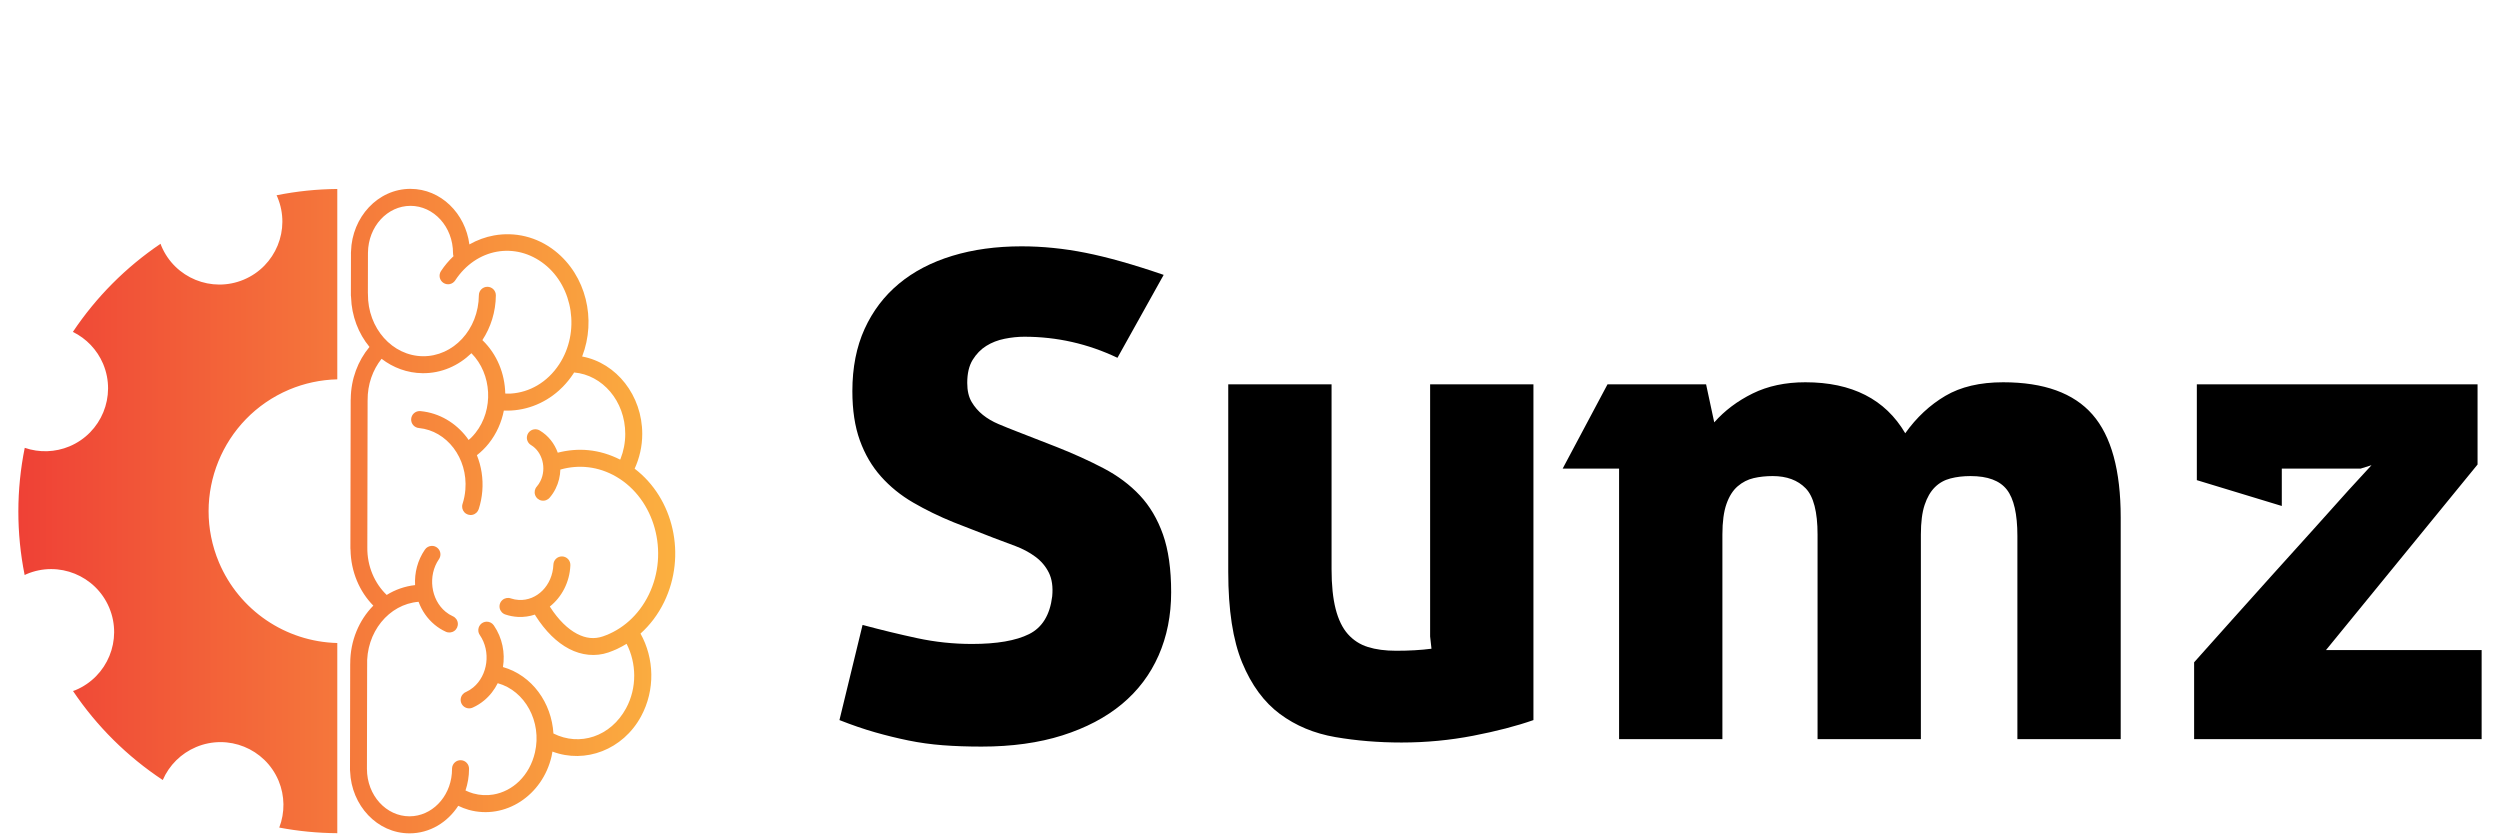
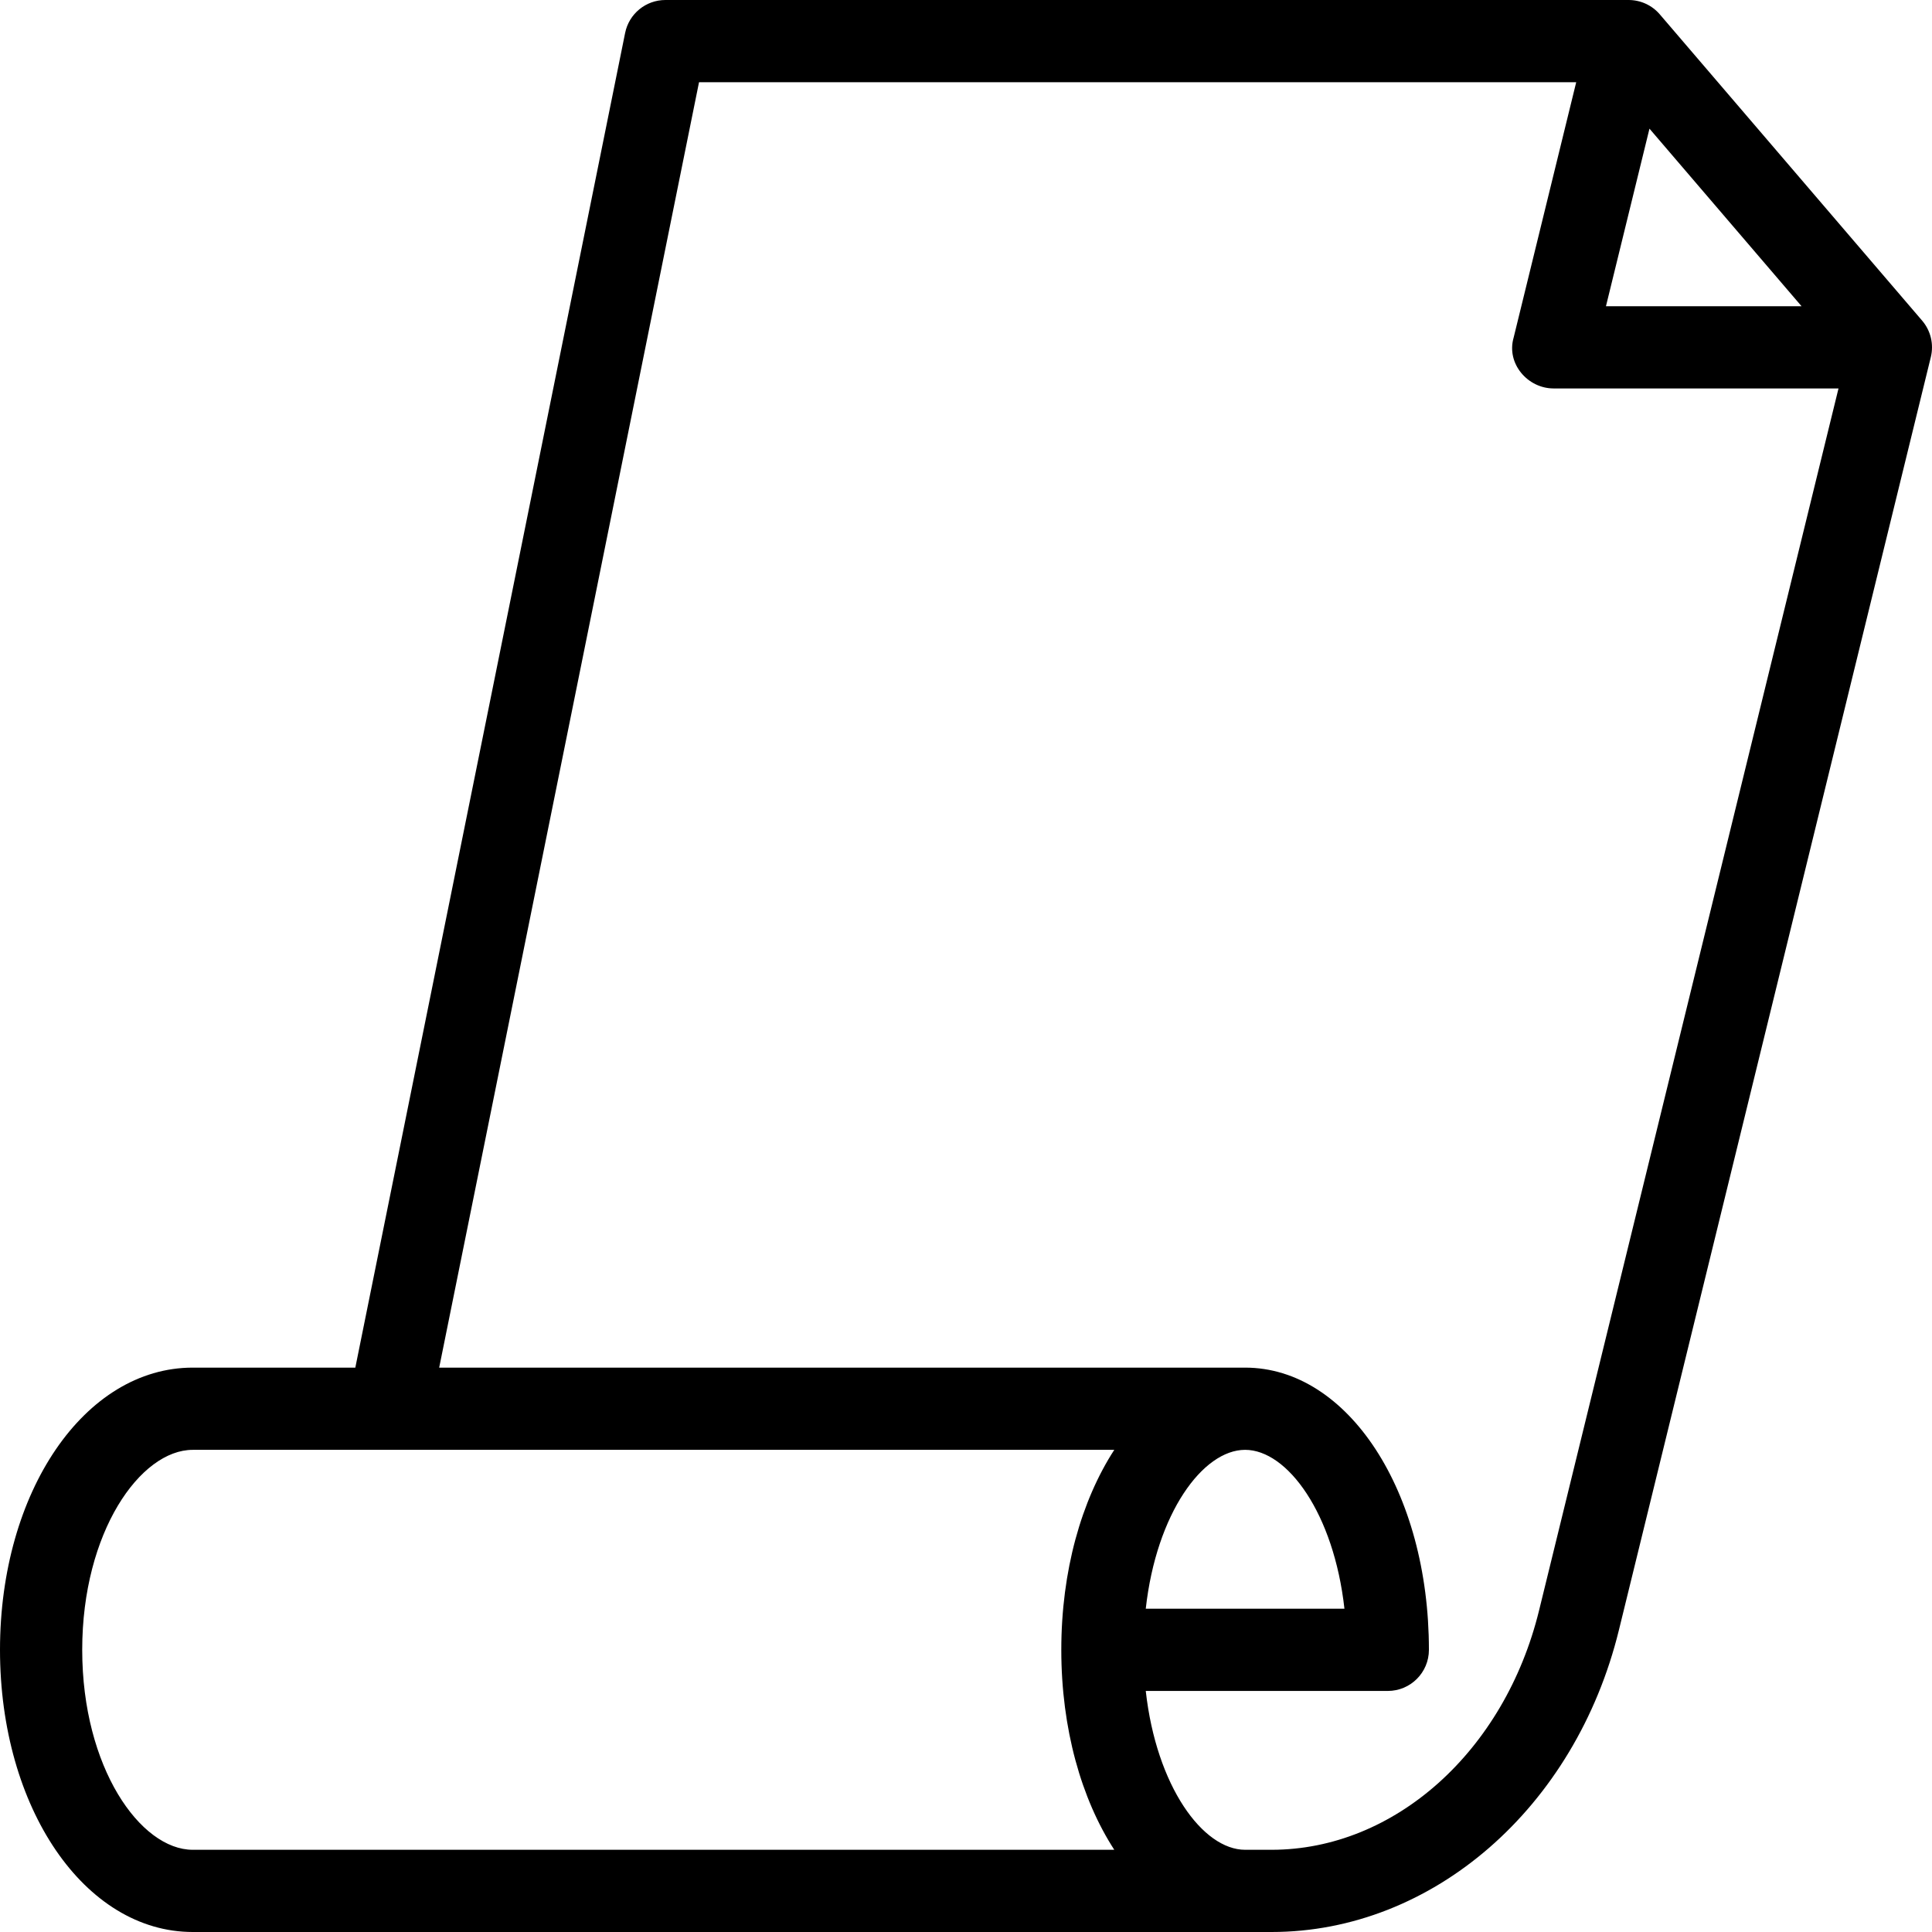
- <svg xmlns="http://www.w3.org/2000/svg" width="90" height="30" viewBox="0 0 300 101.491" class="css-1j8o68f" version="1.1" id="svg12">
-   <defs id="SvgjsDefs10989">
-     <linearGradient id="SvgjsLinearGradient10994">
-       <stop id="SvgjsStop10995" stop-color="#ef4136" offset="0" />
-       <stop id="SvgjsStop10996" stop-color="#fbb040" offset="1" />
-     </linearGradient>
-   </defs>
-   <g id="SvgjsG10990" featurekey="hmhgWD-0" transform="matrix(0.827779,0,0,0.827779,-1.498085,20.44879)" fill="url(#SvgjsLinearGradient10994)">
-     <path d="m59.5 3.082c-4.795 0-8.602 4.16-8.746 9.193a1.25 1.25 0 0 0-0.01 0.16v0.051 0.002c-2.12e-4 0.027-0.004 0.053-0.004 0.08a1.25 1.25 0 0 0 0.004 0.125l-0.012 6.062a1.25 1.25 0 0 0 0.027 0.27 1.25 1.25 0 0 0 0 0.006c0.088 2.786 1.089 5.342 2.709 7.309-1.697 2.033-2.723 4.707-2.754 7.625a1.25 1.25 0 0 0-0.012 0.18l-0.041 21.643a1.25 1.25 0 0 0 0 0.008c-3.4e-5 0.003 3.3e-5 0.005 0 0.008v0.164a1.25 1.25 0 0 0 0.018 0.215 1.25 1.25 0 0 0 0 0.008c0.058 3.216 1.313 6.136 3.356 8.213-2.113 2.135-3.4 5.177-3.398 8.484v0.002a1.25 1.25 0 0 0-0.006 0.121l-0.029 15.393a1.25 1.25 0 0 0 0 0.014c0 0.002-1e-6 0.004 0 0.006v0.156a1.25 1.25 0 0 0 0.018 0.225c0.189 4.991 3.977 9.1 8.742 9.1 2.987 0 5.589-1.618 7.166-4.051 0.492 0.234 1 0.442 1.537 0.592 5.393 1.499 10.865-2.125 12.193-7.873 0.054-0.233 0.09-0.466 0.129-0.699 4.827 1.821 10.372-0.265 13.033-5.17 2.117-3.903 1.951-8.559-0.076-12.191 1.391-1.247 2.581-2.804 3.471-4.631 3.343-6.865 1.417-15.253-4.334-19.629 0.706-1.55 1.119-3.279 1.119-5.115 0-5.654-3.788-10.445-8.842-11.391 2.112-5.442 0.607-11.91-4.006-15.543-2.675-2.106-5.914-2.814-8.961-2.268-1.26 0.226-2.482 0.678-3.623 1.322-0.591-4.563-4.201-8.174-8.668-8.174zm-10.766 0.018a47.453 47.453 0 0 0-8.94 0.928l0.006 0.004 0.002 0.002a9.264 9.264 0 0 1 0.111 0.238l0.025 0.062a9.264 9.264 0 0 1-4.973 12.109 9.264 9.264 0 0 1-12.115-4.951 9.264 9.264 0 0 1-0.121-0.328 47.453 47.453 0 0 0-12.898 12.963 9.264 9.264 0 0 1 4.436 4.674l0.027 0.064a9.264 9.264 0 0 1-4.973 12.107 9.264 9.264 0 0 1-6.574 0.213 47.453 47.453 0 0 0-0.014 18.713 9.264 9.264 0 0 1 0.295-0.139 9.264 9.264 0 0 1 12.133 4.906l0.027 0.064a9.264 9.264 0 0 1-4.973 12.105 9.264 9.264 0 0 1-0.363 0.131 47.453 47.453 0 0 0 13.203 13.094 9.264 9.264 0 0 1 4.887-4.842 9.264 9.264 0 0 1 12.135 4.906l0.027 0.064a9.264 9.264 0 0 1 0.09 6.869 47.453 47.453 0 0 0 8.539 0.826v-27.98a19.424 19.424 0 0 1-17.408-11.857 19.424 19.424 0 0 1 10.332-25.426 19.424 19.424 0 0 1 7.076-1.51v-28.012zm10.766 2.482c3.407 0 6.262 3.053 6.262 6.986a1.25 1.25 0 0 0 0.068 0.422c-0.678 0.644-1.302 1.37-1.844 2.197a1.25 1.25 0 1 0 2.092 1.369c3.092-4.723 8.867-5.748 13.127-2.393 4.26 3.355 5.272 10.002 2.18 14.725-1.758 2.685-4.399 4.144-7.119 4.314-0.273 0.017-0.547 0.005-0.82-0.004-0.062-2.905-1.192-5.772-3.367-7.863 1.227-1.869 1.961-4.138 1.984-6.58a1.25 1.25 0 1 0-2.5-0.025c-0.048 5.084-3.788 9.027-8.244 8.977-4.457-0.051-8.126-4.082-8.078-9.166a1.25 1.25 0 0 0-0.004-0.125 1.25 1.25 0 0 0-0.004-0.025l0.01-5.293 0.002-0.613c0.041-3.892 2.873-6.902 6.256-6.902zm8.973 21.689c3.012 3.038 3.31 8.29 0.594 11.713-0.216 0.272-0.442 0.524-0.68 0.756-0.108 0.105-0.224 0.192-0.336 0.289-0.087-0.124-0.166-0.253-0.258-0.373-1.634-2.135-4.022-3.601-6.799-3.871a1.25 1.25 0 0 0-0.123-0.008 1.25 1.25 0 0 0-0.119 2.496c4.081 0.397 7.202 4.402 6.824 9.07-0.059 0.73-0.2 1.427-0.412 2.082a1.25 1.25 0 1 0 2.379 0.768c0.271-0.839 0.451-1.726 0.525-2.648 0.151-1.861-0.146-3.663-0.795-5.277 0.633-0.494 1.224-1.067 1.75-1.73 1.142-1.439 1.876-3.106 2.215-4.836 2.914 0.127 5.822-0.905 8.111-2.957 0.198-0.177 0.39-0.362 0.578-0.555 0.565-0.577 1.085-1.221 1.549-1.93 0.035-0.053 0.062-0.109 0.096-0.162 4.168 0.358 7.527 4.197 7.527 9.037 0 1.307-0.248 2.544-0.691 3.66-0.017 0.043-0.041 0.082-0.059 0.125-1.5-0.762-3.071-1.23-4.65-1.387-1.53-0.151-3.059-0.014-4.529 0.367-0.476-1.33-1.372-2.499-2.639-3.26a1.25 1.25 0 0 0-0.715-0.186 1.25 1.25 0 0 0-0.572 2.328c1.649 0.99 2.32 3.403 1.371 5.303-0.148 0.297-0.324 0.56-0.52 0.789a1.25 1.25 0 1 0 1.9 1.623c0.33-0.386 0.618-0.819 0.855-1.295 0.449-0.898 0.674-1.862 0.703-2.818 2.682-0.766 5.597-0.49 8.254 1.066 5.612 3.287 7.801 11.083 4.758 17.334-1.509 3.098-3.98 5.197-6.754 6.143-1.248 0.426-2.485 0.312-3.814-0.383s-2.721-2.014-3.977-3.977a1.25 1.25 0 0 0-0.02-0.029c1.752-1.386 2.922-3.583 3.025-6.059a1.25 1.25 0 0 0-1.215-1.318 1.25 1.25 0 0 0-1.283 1.215c-0.128 3.081-2.439 5.323-5.07 5.191-0.411-0.021-0.805-0.098-1.182-0.225a1.251 1.251 0 1 0-0.797 2.371c0.588 0.198 1.211 0.317 1.853 0.35 0.866 0.043 1.697-0.085 2.477-0.342a1.25 1.25 0 0 0 0.105 0.193c1.43 2.235 3.089 3.887 4.924 4.846 1.835 0.959 3.878 1.182 5.779 0.533 0.932-0.318 1.828-0.751 2.682-1.273 1.459 2.842 1.556 6.473-0.078 9.486-2.268 4.181-6.834 5.646-10.688 3.707-0.271-4.508-3.128-8.544-7.426-9.775 0.339-2.074-0.082-4.286-1.336-6.117a1.25 1.25 0 0 0-1.062-0.559 1.25 1.25 0 0 0-1.217 1.43 1.25 1.25 0 0 0 0.023 0.123 1.25 1.25 0 0 0 0.191 0.418c1.656 2.418 1.187 5.928-0.979 7.711-0.339 0.279-0.694 0.499-1.059 0.664a1.25 1.25 0 1 0 1.031 2.275c0.567-0.257 1.112-0.594 1.617-1.01 0.868-0.715 1.54-1.593 2.023-2.559a1.25 1.25 0 0 0 0.023 0.008c3.983 1.107 6.501 5.648 5.453 10.184-0.786 3.401-3.263 5.713-6.133 6.189-0.239 0.04-0.481 0.068-0.725 0.082-0.488 0.028-0.985 0.001-1.482-0.08-0.249-0.041-0.497-0.095-0.746-0.164-0.395-0.11-0.768-0.263-1.131-0.436 0.331-1 0.52-2.07 0.52-3.184a1.25 1.25 0 0 0-2.498-0.088 1.25 1.25 0 0 0-0.002 0.088c0 3.688-2.51 6.601-5.631 6.951-0.208 0.023-0.418 0.035-0.631 0.035-3.405 0-6.257-3.05-6.26-6.981-1e-6 -0.002 0-0.004 0-0.006l0.029-14.947a1.25 1.25 0 0 0 0.002-0.154c-0.216-5 3.212-9.125 7.566-9.473 0.477 1.292 1.27 2.471 2.379 3.385 0.505 0.416 1.048 0.755 1.615 1.012a1.25 1.25 0 1 0 1.031-2.277c-0.365-0.165-0.72-0.385-1.059-0.664-2.165-1.783-2.634-5.293-0.979-7.711a1.25 1.25 0 0 0-1.041-1.971 1.25 1.25 0 0 0-1.022 0.559c-1.073 1.567-1.537 3.412-1.438 5.211-1.517 0.169-2.928 0.674-4.176 1.447-1.756-1.68-2.887-4.186-2.85-7.004l0.02-10.695 0.021-10.838a1.25 1.25 0 0 0 0.002-0.1c-0.022-2.354 0.765-4.493 2.053-6.107 1.701 1.308 3.773 2.093 6.031 2.119 2.771 0.032 5.28-1.095 7.184-2.936z" id="path6" />
-   </g>
-   <g id="SvgjsG10991" featurekey="1RRcwp-0" transform="matrix(4.139081,0,0,4.139081,97.59891,7.235049)" fill="#000000">
-     <path d="M3.94 13.62 c-0.427 -0.173 -0.823 -0.367 -1.19 -0.58 s-0.683 -0.47 -0.95 -0.77 s-0.473 -0.653 -0.62 -1.06 s-0.22 -0.89 -0.22 -1.45 c0 -0.693 0.12 -1.303 0.36 -1.83 s0.577 -0.97 1.01 -1.33 s0.957 -0.633 1.57 -0.82 s1.293 -0.28 2.04 -0.28 c0.613 0 1.24 0.063 1.88 0.19 s1.407 0.343 2.3 0.65 l-1.36 2.44 c-0.867 -0.413 -1.78 -0.62 -2.74 -0.62 c-0.187 0 -0.38 0.02 -0.58 0.06 s-0.38 0.11 -0.54 0.21 s-0.293 0.237 -0.4 0.41 s-0.16 0.4 -0.16 0.68 c0 0.227 0.043 0.413 0.13 0.56 s0.197 0.273 0.33 0.38 s0.287 0.197 0.46 0.27 s0.347 0.143 0.52 0.21 l1.18 0.46 c0.507 0.2 0.97 0.41 1.39 0.63 s0.777 0.487 1.07 0.8 s0.52 0.697 0.68 1.15 s0.24 1.02 0.24 1.7 s-0.123 1.3 -0.37 1.86 s-0.607 1.037 -1.08 1.43 s-1.057 0.7 -1.75 0.92 s-1.487 0.33 -2.38 0.33 c-0.413 0 -0.793 -0.013 -1.14 -0.04 s-0.683 -0.073 -1.01 -0.14 s-0.653 -0.147 -0.98 -0.24 s-0.677 -0.213 -1.05 -0.36 l0.68 -2.8 c0.547 0.147 1.083 0.277 1.61 0.39 s1.063 0.17 1.61 0.17 c0.733 0 1.293 -0.097 1.68 -0.29 s0.613 -0.563 0.68 -1.11 c0.027 -0.28 -0.007 -0.513 -0.1 -0.7 s-0.227 -0.343 -0.4 -0.47 s-0.367 -0.23 -0.58 -0.31 l-0.64 -0.24 z M12.02 9.56 l3.04 -0 l0 5.44 c0 0.467 0.04 0.857 0.12 1.17 s0.2 0.56 0.36 0.74 s0.357 0.307 0.59 0.38 s0.51 0.11 0.83 0.11 c0.387 0 0.733 -0.02 1.04 -0.06 l-0.04 -0.36 l0 -7.42 l3.04 0 l0 9.88 c-0.493 0.173 -1.083 0.327 -1.77 0.46 s-1.39 0.2 -2.11 0.2 c-0.68 0 -1.33 -0.053 -1.95 -0.16 s-1.163 -0.333 -1.63 -0.68 s-0.837 -0.85 -1.11 -1.51 s-0.41 -1.55 -0.41 -2.67 l0 -5.52 z M23.52 12.04 l-1.66 0 l1.32 -2.48 l2.9 0 l0.24 1.12 c0.307 -0.347 0.683 -0.63 1.13 -0.85 s0.963 -0.33 1.55 -0.33 c1.373 0 2.353 0.5 2.94 1.5 c0.333 -0.467 0.727 -0.833 1.18 -1.1 s1.02 -0.4 1.7 -0.4 c1.2 0 2.077 0.317 2.63 0.95 s0.83 1.643 0.83 3.03 l0 6.52 l-3.04 0 l0 -5.98 c0 -0.64 -0.103 -1.093 -0.31 -1.36 s-0.563 -0.4 -1.07 -0.4 c-0.213 0 -0.41 0.023 -0.59 0.07 s-0.333 0.133 -0.46 0.26 s-0.227 0.3 -0.3 0.52 s-0.11 0.51 -0.11 0.87 l0 6.02 l-3.04 0 l0 -6.02 c0 -0.667 -0.117 -1.12 -0.35 -1.36 s-0.557 -0.36 -0.97 -0.36 c-0.2 0 -0.387 0.02 -0.56 0.06 s-0.33 0.12 -0.47 0.24 s-0.25 0.293 -0.33 0.52 s-0.12 0.527 -0.12 0.9 l0 6.02 l-3.04 0 l0 -7.96 z M44.32 17.38 l4.58 0 l0 2.62 l-8.46 0 l0 -2.26 l0.33 -0.37 l0.84 -0.94 l1.13 -1.26 l1.2 -1.33 l1.04 -1.16 l0.68 -0.74 l-0.32 0.1 l-2.32 0 l0 1.1 l-2.5 -0.76 l0 -2.82 l8.26 0 l0 2.36 z" id="path9" />
-   </g>
+ <svg xmlns="http://www.w3.org/2000/svg" fill="#000000" height="800px" width="800px" version="1.1" id="Capa_1" viewBox="0 0 490 490" xml:space="preserve">
+   <path d="M487.491,81.312L420.967,3.645C418.987,1.328,416.095,0,413.051,0H168.763c-4.963,0-9.234,3.496-10.217,8.358  L90.118,346.862H48.88C21.472,346.862,0,378.301,0,418.436C0,458.56,21.472,490,48.88,490h273.615  c40.821,0,77.046-31.491,88.098-76.583l79.108-322.845C490.499,87.308,489.68,83.862,487.491,81.312z M456.916,77.667h-49.608  l11.036-45.036L456.916,77.667z M282.606,469.149H48.88c-13.256,0-28.029-20.831-28.029-50.713  c0-29.892,14.773-50.722,28.029-50.722h49.766h183.961c-8.344,12.868-13.436,30.714-13.436,50.722  C269.17,438.439,274.262,456.281,282.606,469.149z M390.342,408.448c-8.755,35.736-36.657,60.701-67.847,60.701h-6.705  c-10.715,0-22.506-16.097-25.198-40.287h61.388c5.758,0,10.426-4.663,10.426-10.426c0-40.134-20.475-71.574-46.615-71.574H111.387  L177.29,20.851h222.474l-15.867,64.762c-1.917,6.566,3.543,12.905,10.125,12.905h72.266L390.342,408.448z M290.591,408.01  c2.693-24.201,14.483-40.297,25.198-40.297c10.711,0,22.501,16.096,25.193,40.297H290.591z" />
</svg>
